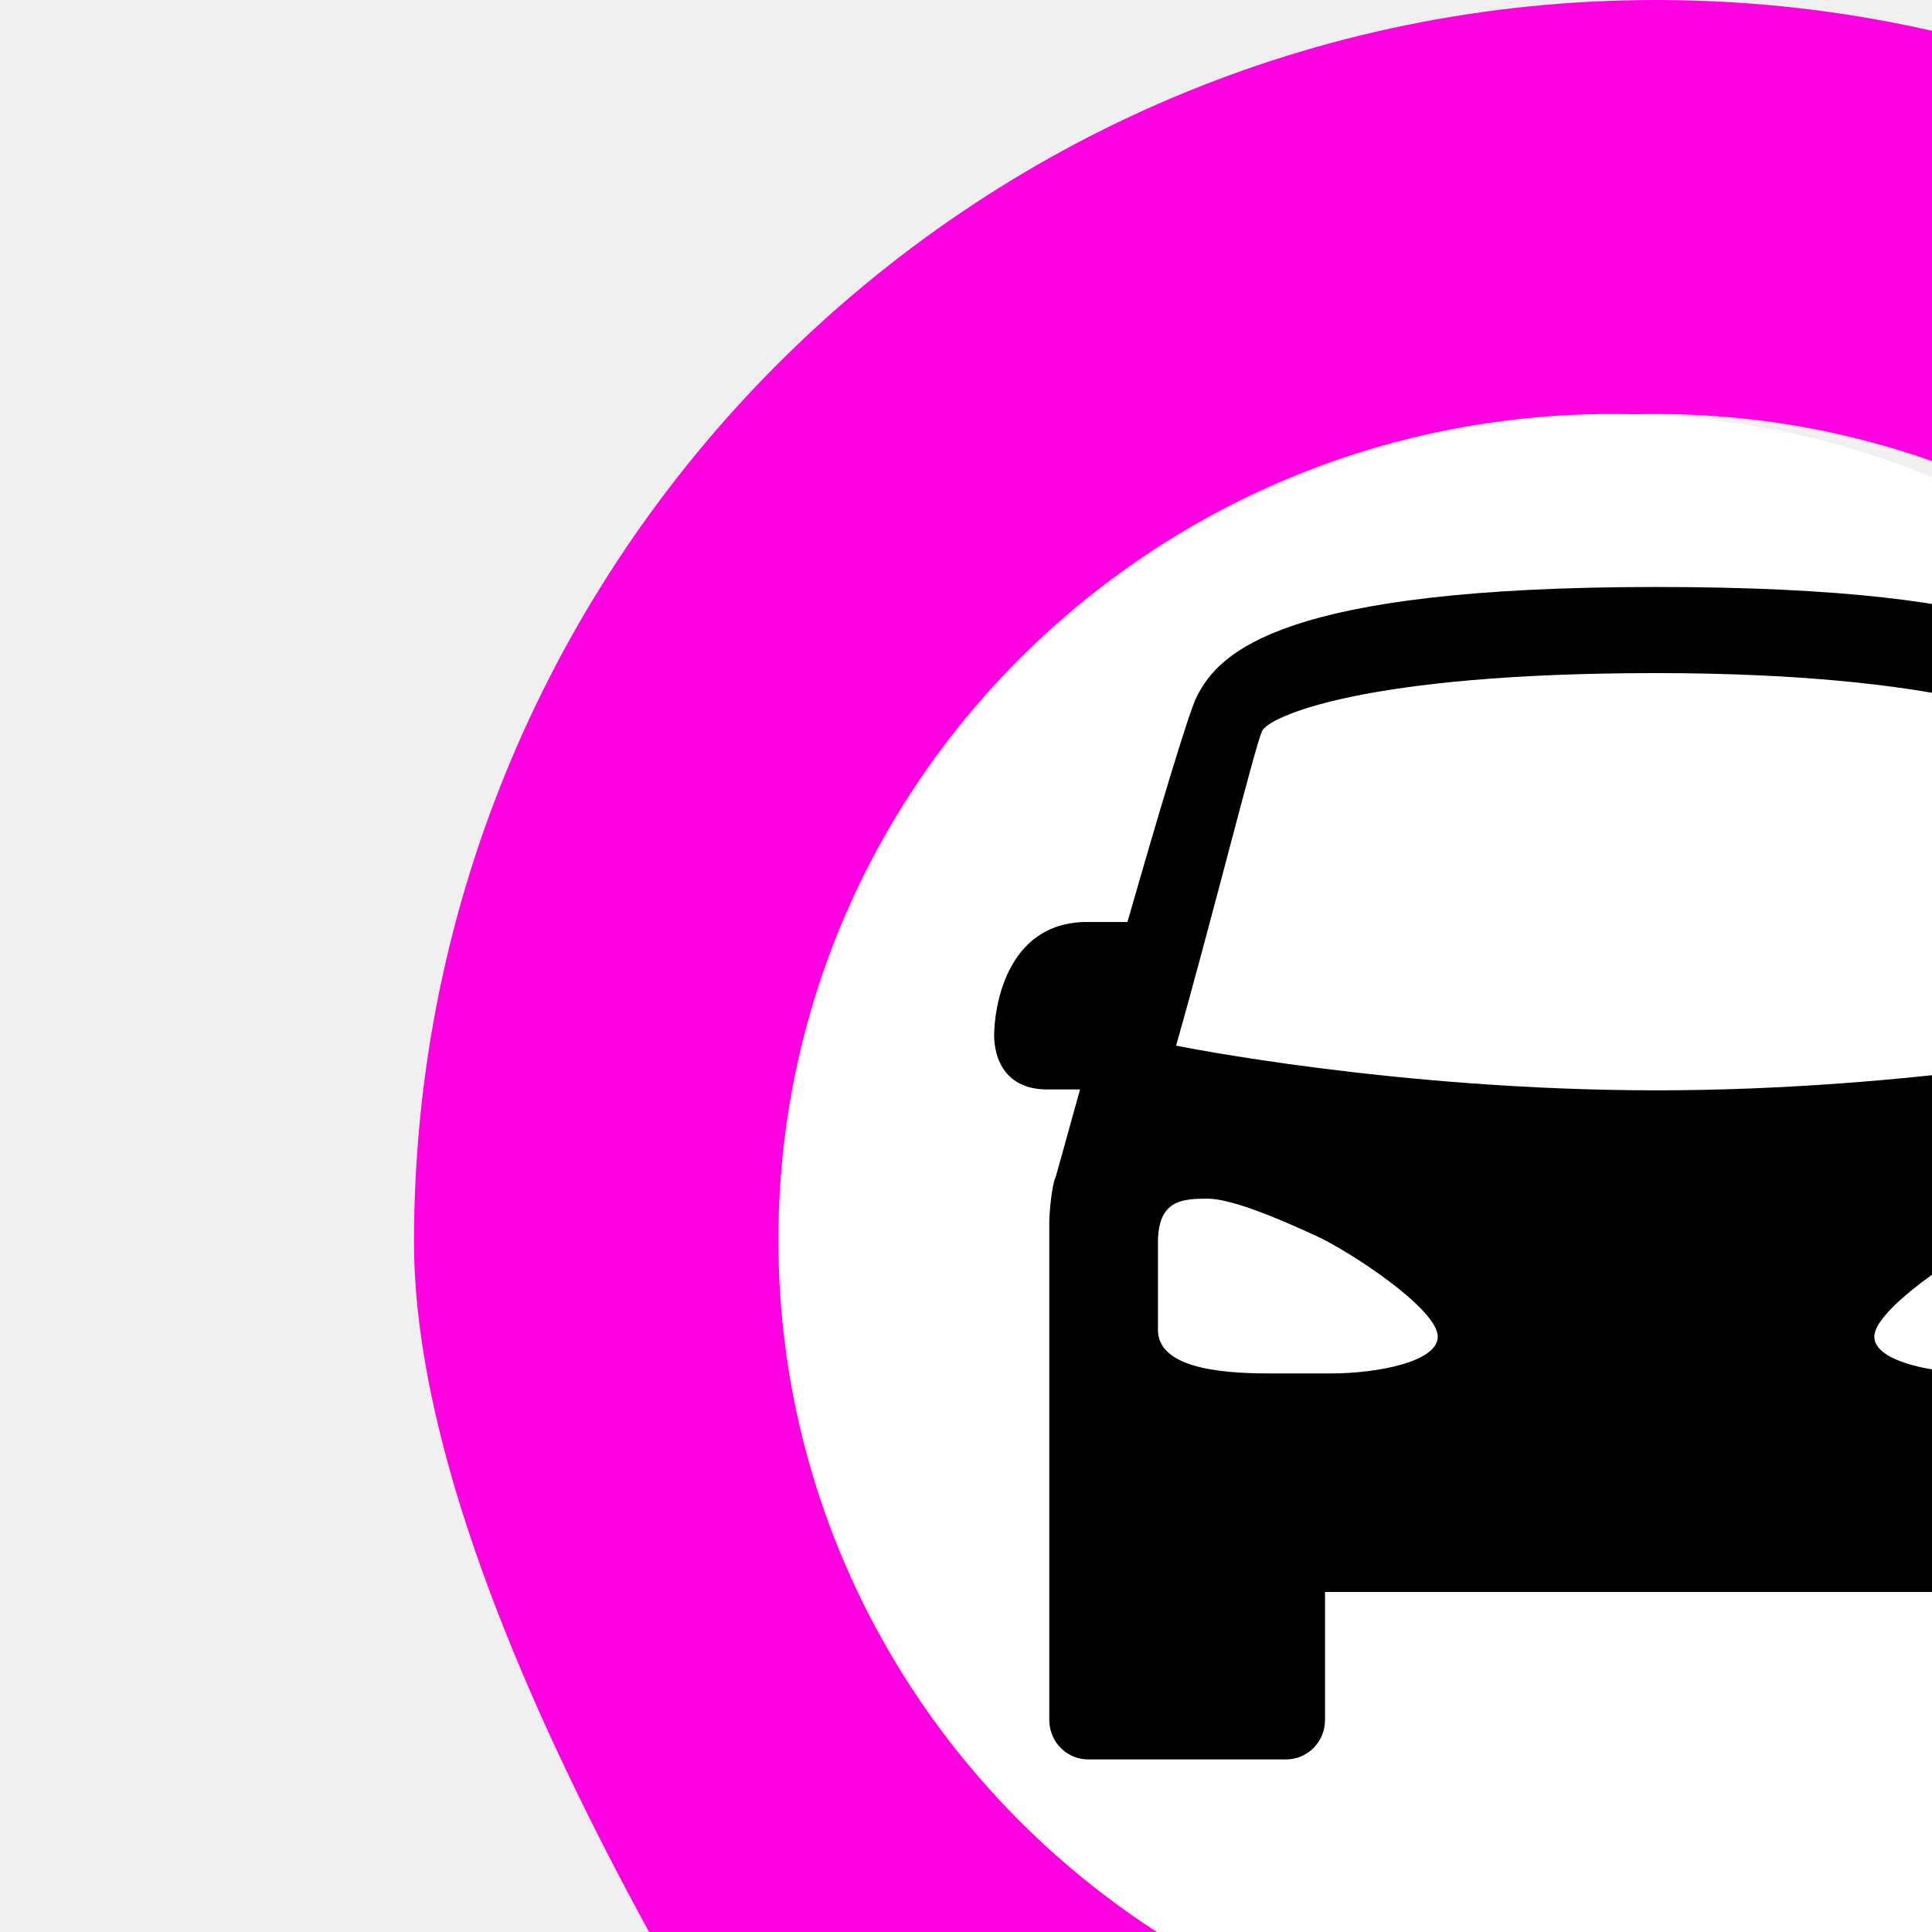
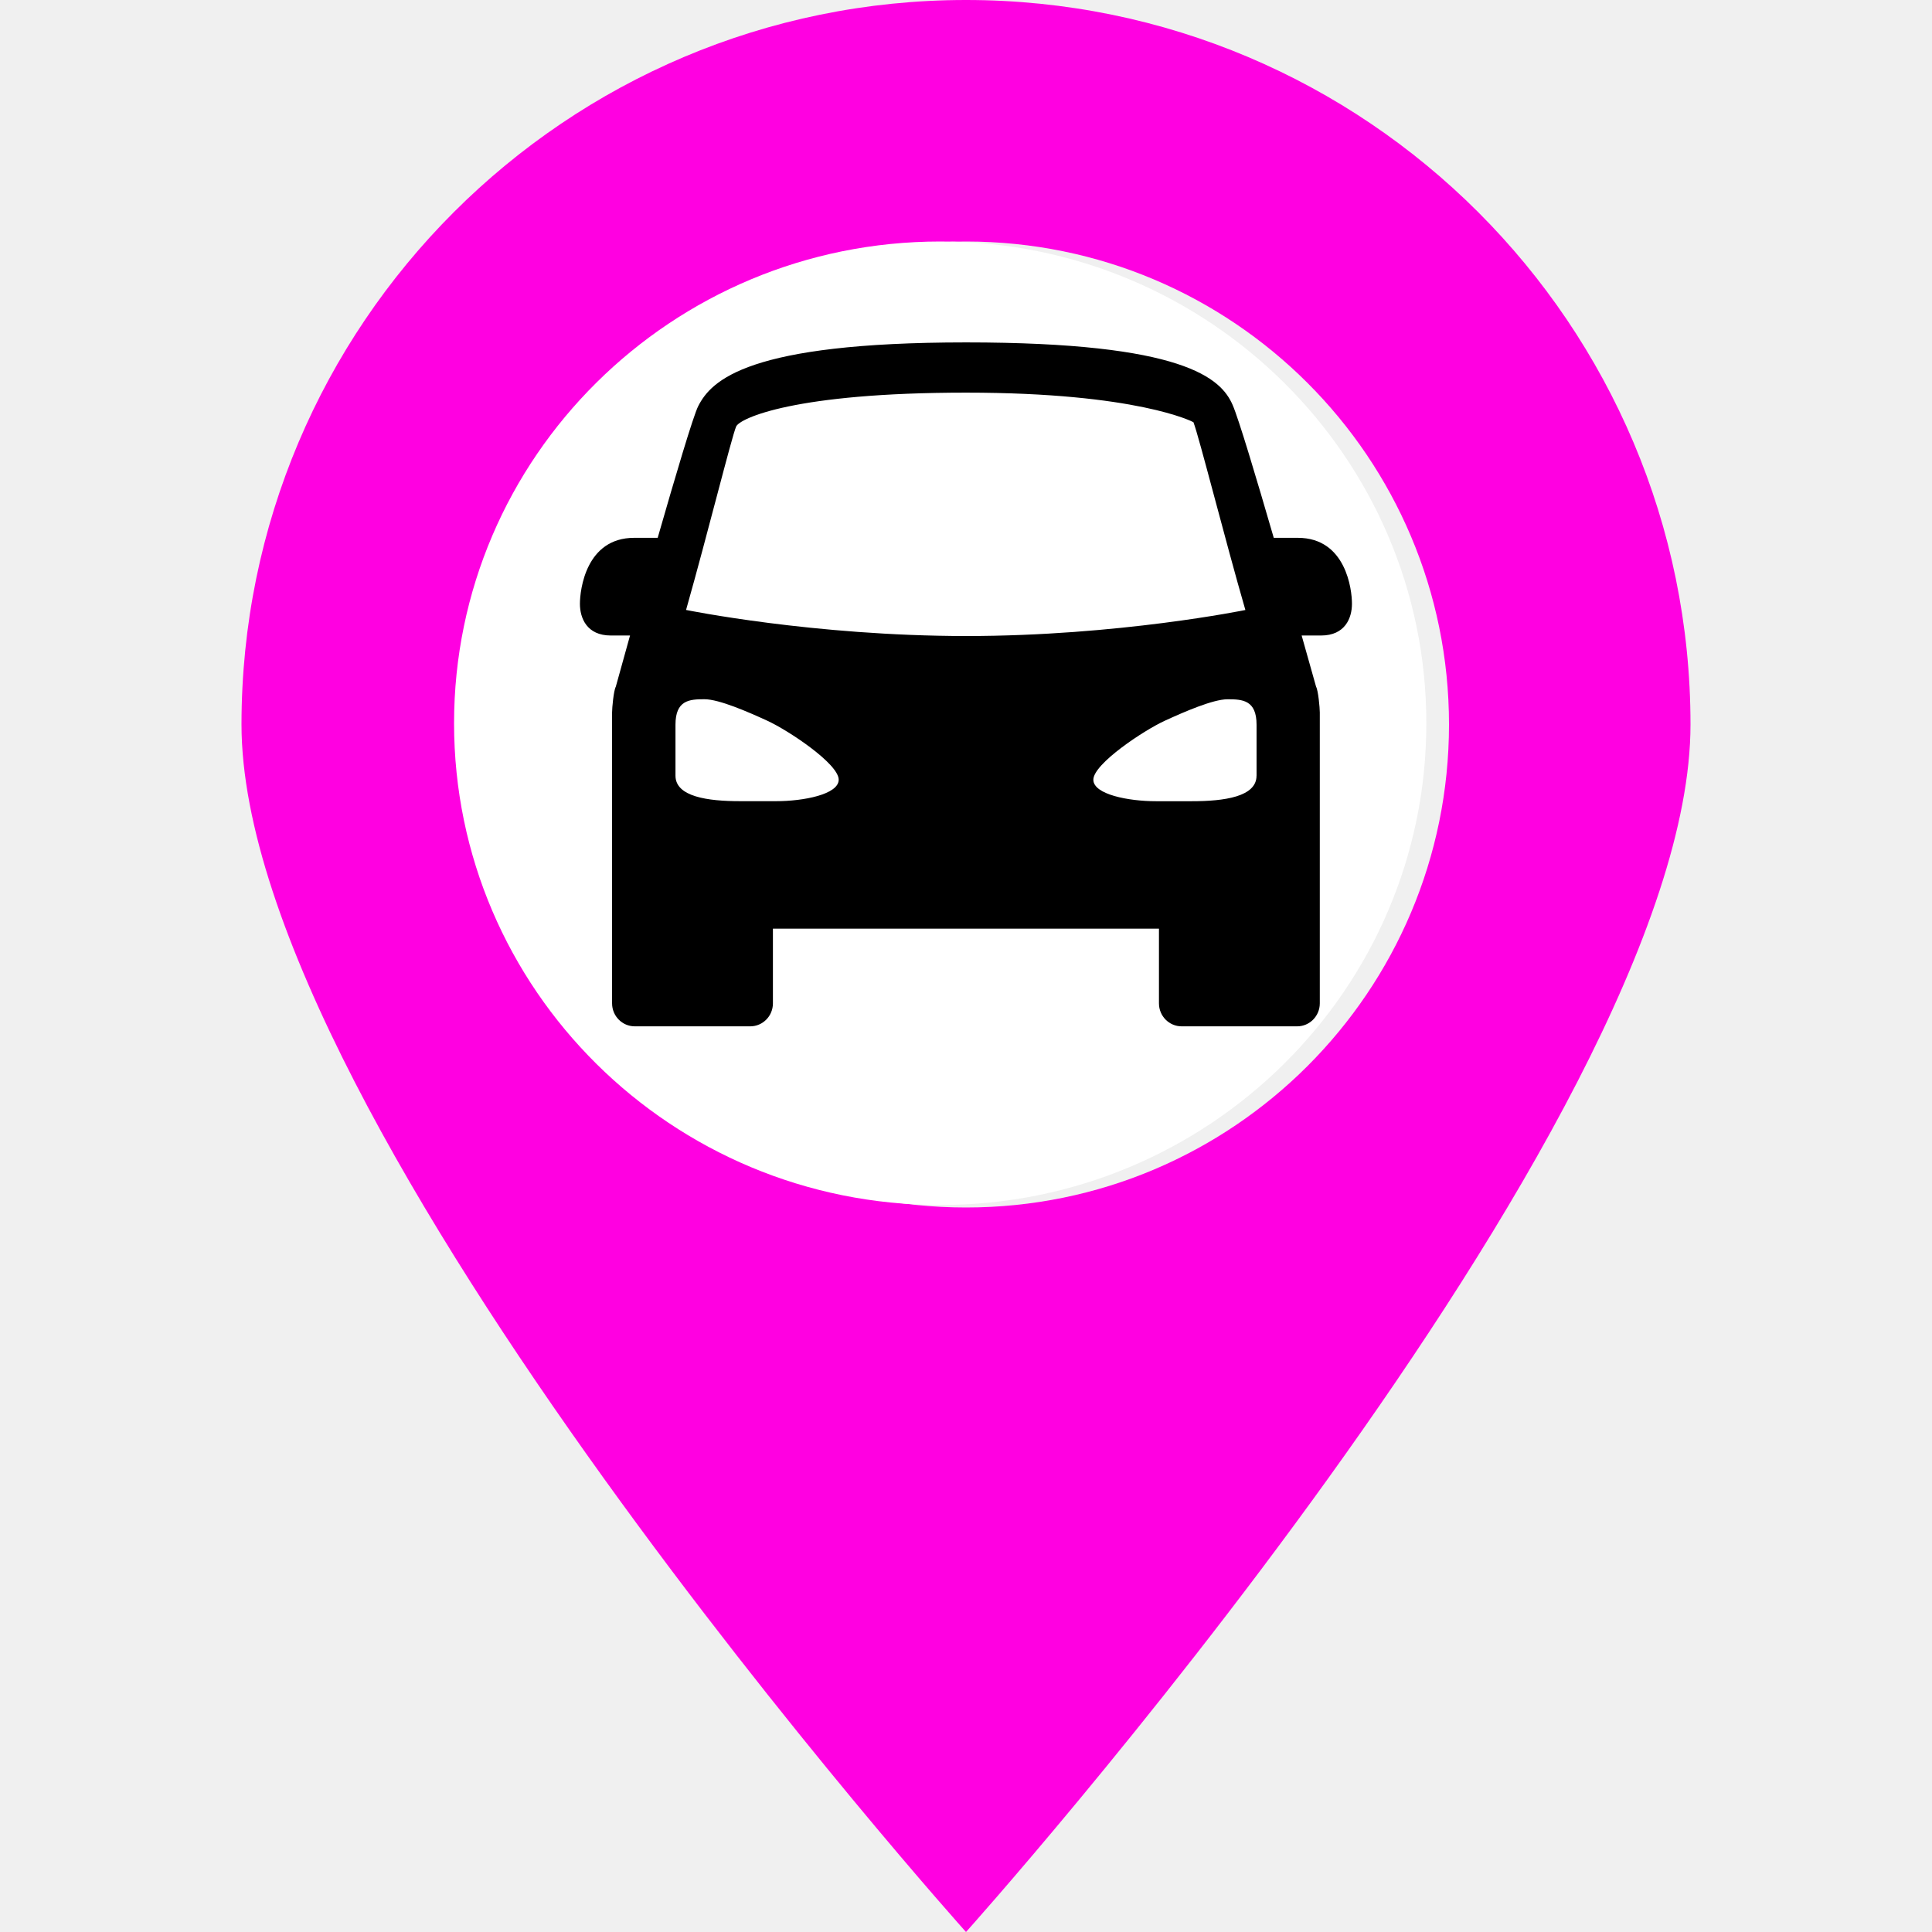
- <svg xmlns="http://www.w3.org/2000/svg" version="1.1" id="Layer_1" x="0px" y="0px" width="28px" height="28px" viewBox="0 0 28 28" enable-background="new 0 0 28 28" xml:space="preserve">
+ <svg xmlns="http://www.w3.org/2000/svg" version="1.1" id="Layer_1" x="0px" y="0px" width="48px" height="48px" viewBox="0 0 48 48" enable-background="new 0 0 48 48" xml:space="preserve">
  <path fill="#FF00E1" d="M24,0C14.061,0,6,8.061,6,18s18,30,18,30s18-20.061,18-30S33.939,0,24,0z M24,30c-6.627,0-12-5.373-12-12  S17.373,6,24,6s12,5.373,12,12S30.627,30,24,30z" />
  <ellipse fill="#FFFFFF" cx="23.359" cy="17.969" rx="12.078" ry="11.969" />
  <path d="M32.243,13.362h-0.597c-0.436-1.501-0.873-2.962-1.022-3.302C30.337,9.402,29.424,8.507,24,8.507  c-5.424,0-6.327,0.943-6.653,1.583c-0.123,0.242-0.565,1.732-1.007,3.272h-0.583c-1.199,0-1.349,1.29-1.349,1.64  c0,0.351,0.169,0.787,0.768,0.787h0.477c-0.211,0.755-0.354,1.273-0.354,1.273c-0.053,0.093-0.092,0.522-0.092,0.637v4.564v0.175  v2.49c0,0.316,0.253,0.571,0.564,0.571h2.868c0.312,0,0.564-0.256,0.564-0.571v-1.856h9.591v1.856c0,0.316,0.253,0.571,0.564,0.571  h2.868c0.312,0,0.564-0.256,0.564-0.571v-2.49v-0.175v-4.564c0-0.115-0.039-0.544-0.092-0.637c0,0-0.145-0.518-0.359-1.273h0.482  c0.599,0,0.768-0.436,0.768-0.787C33.591,14.652,33.441,13.362,32.243,13.362z M19.285,19.905h-0.898  c-0.803,0-1.605-0.11-1.605-0.634v-1.265c0-0.611,0.346-0.634,0.719-0.634c0.365,0,1.087,0.316,1.562,0.534  c0.518,0.237,1.774,1.069,1.774,1.465C20.838,19.737,19.961,19.905,19.285,19.905z M17.045,15.154  c0.539-1.902,1.126-4.272,1.244-4.557c0.094-0.207,1.456-0.842,5.711-0.842s5.639,0.726,5.651,0.735  c0.147,0.388,0.782,2.91,1.29,4.665c0,0-3.151,0.647-6.941,0.647C20.21,15.8,17.045,15.154,17.045,15.154z M27.164,19.372  c0-0.396,1.256-1.227,1.774-1.465c0.476-0.218,1.197-0.534,1.562-0.534c0.373,0,0.719,0.022,0.719,0.634v1.266h-0.001  c0,0.523-0.803,0.633-1.605,0.633h-0.897C28.04,19.906,27.164,19.738,27.164,19.372z" />
</svg>
